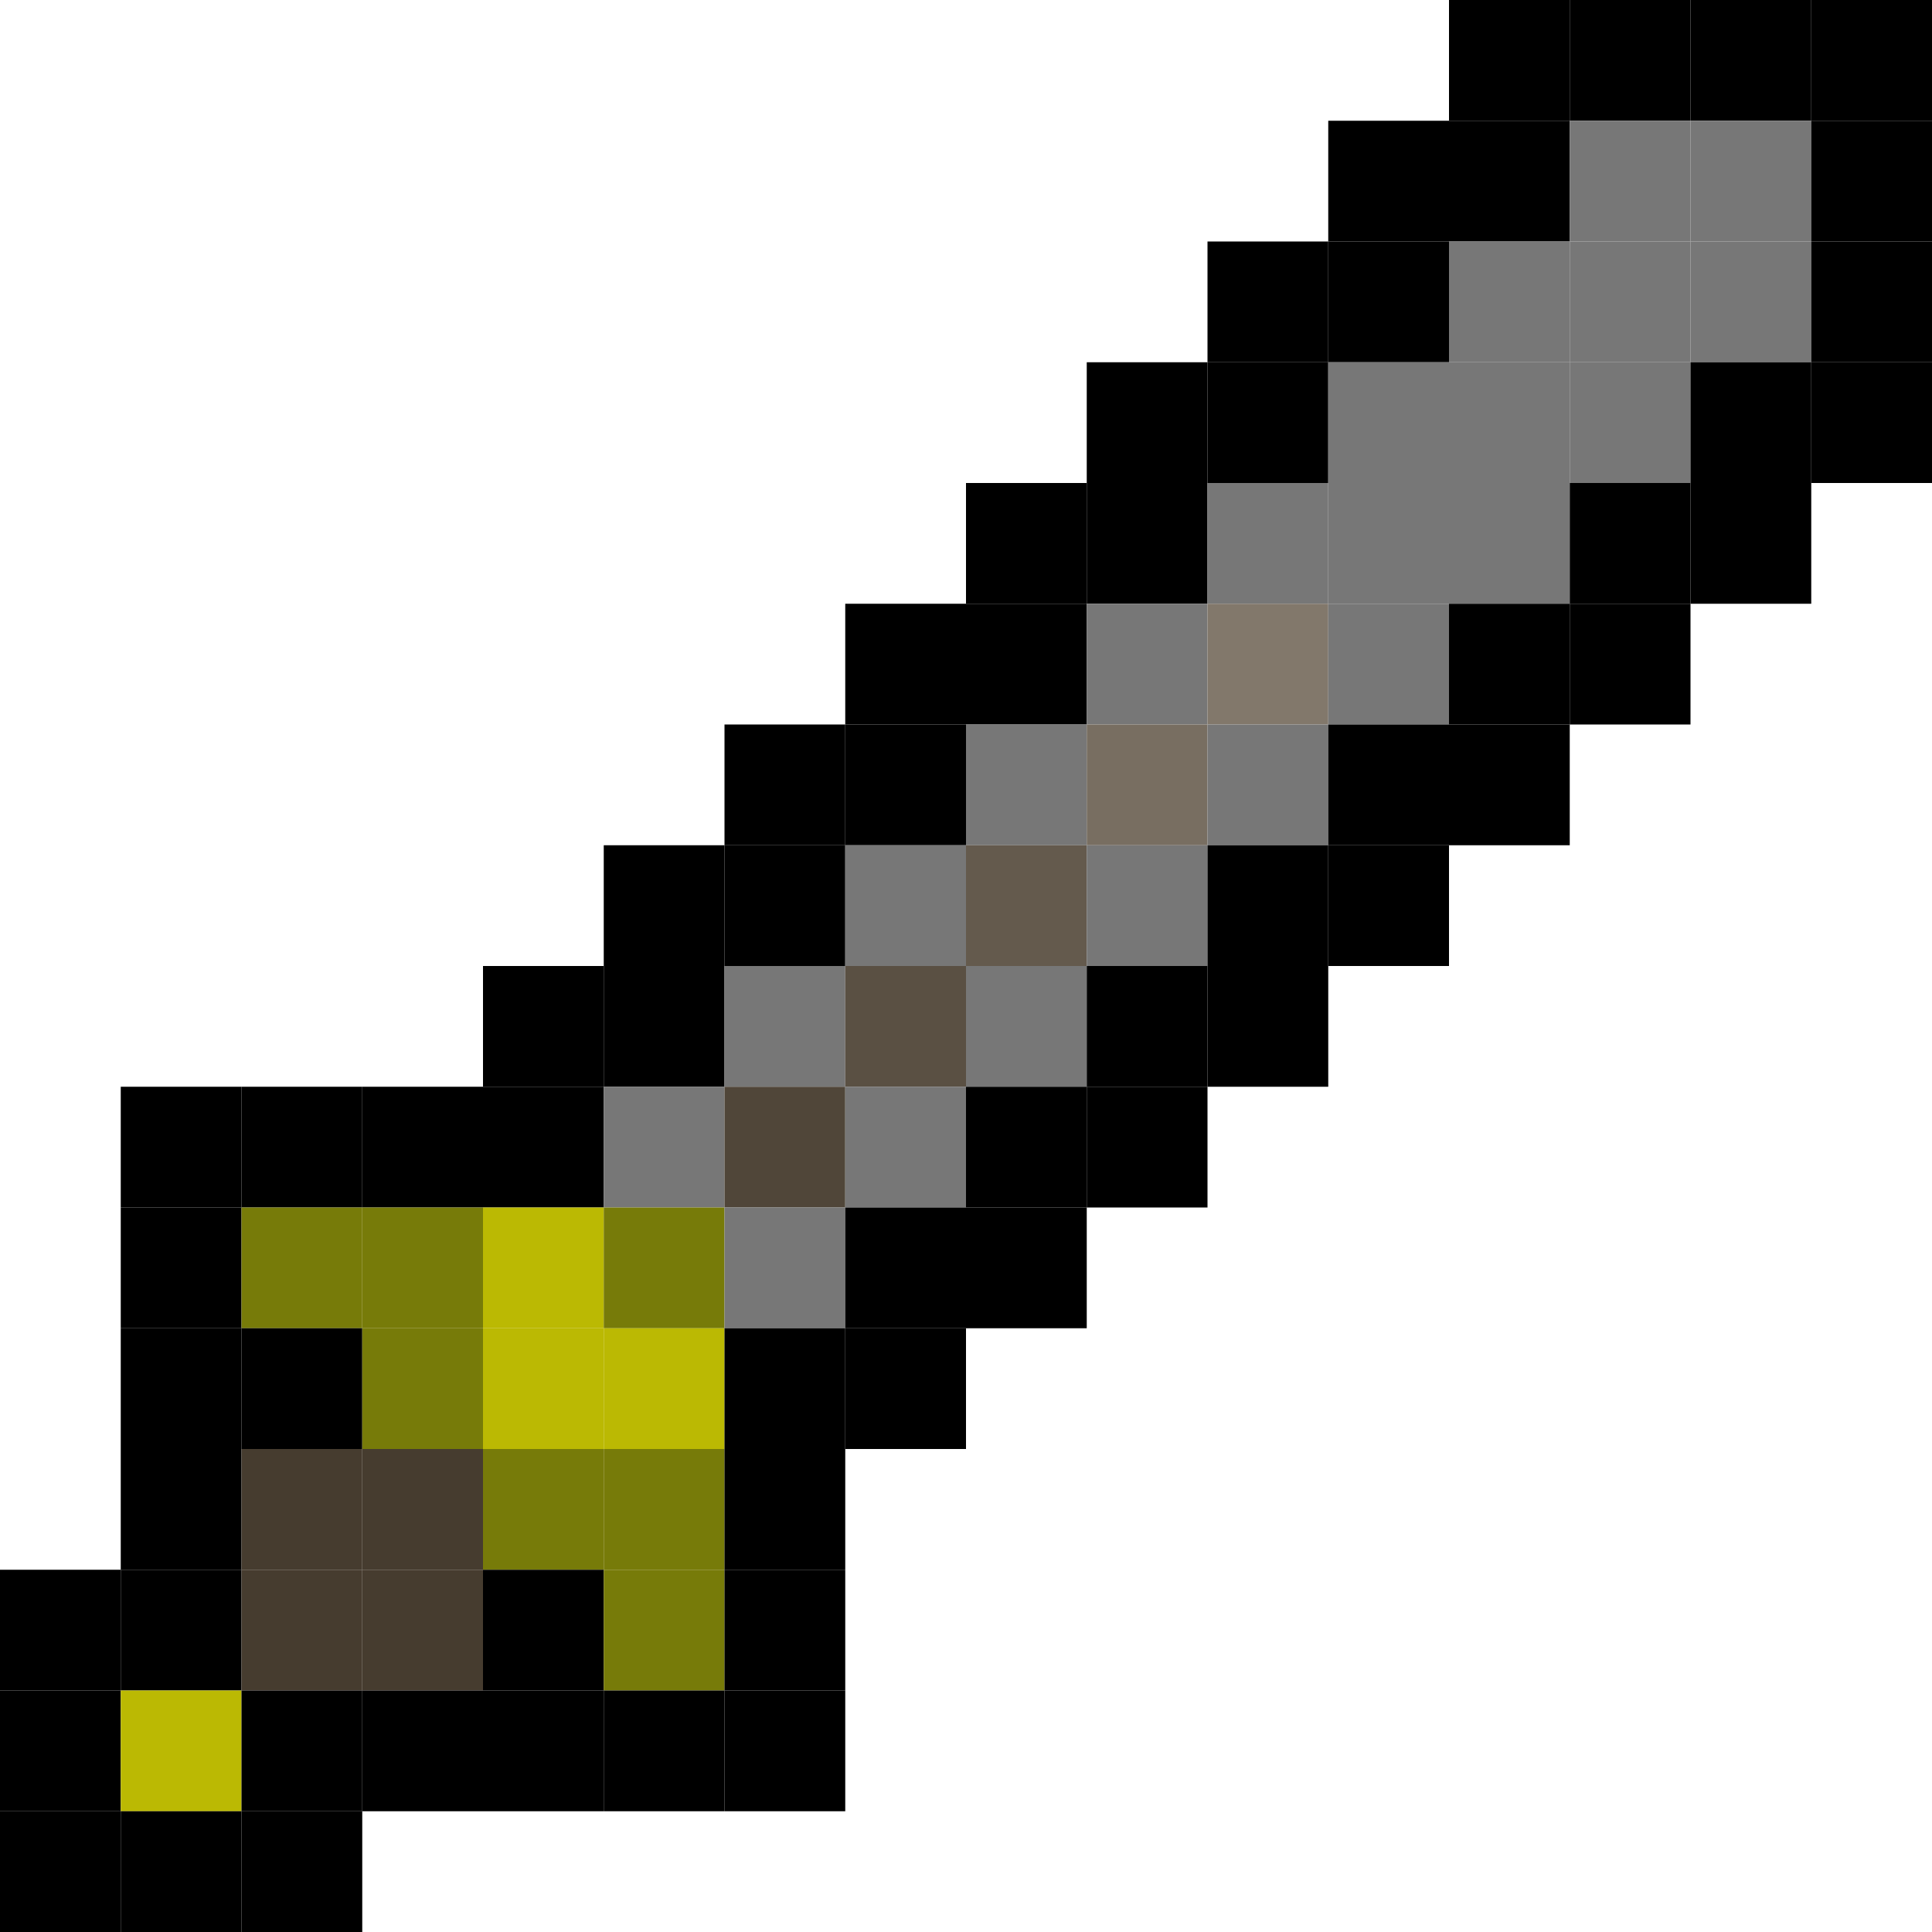
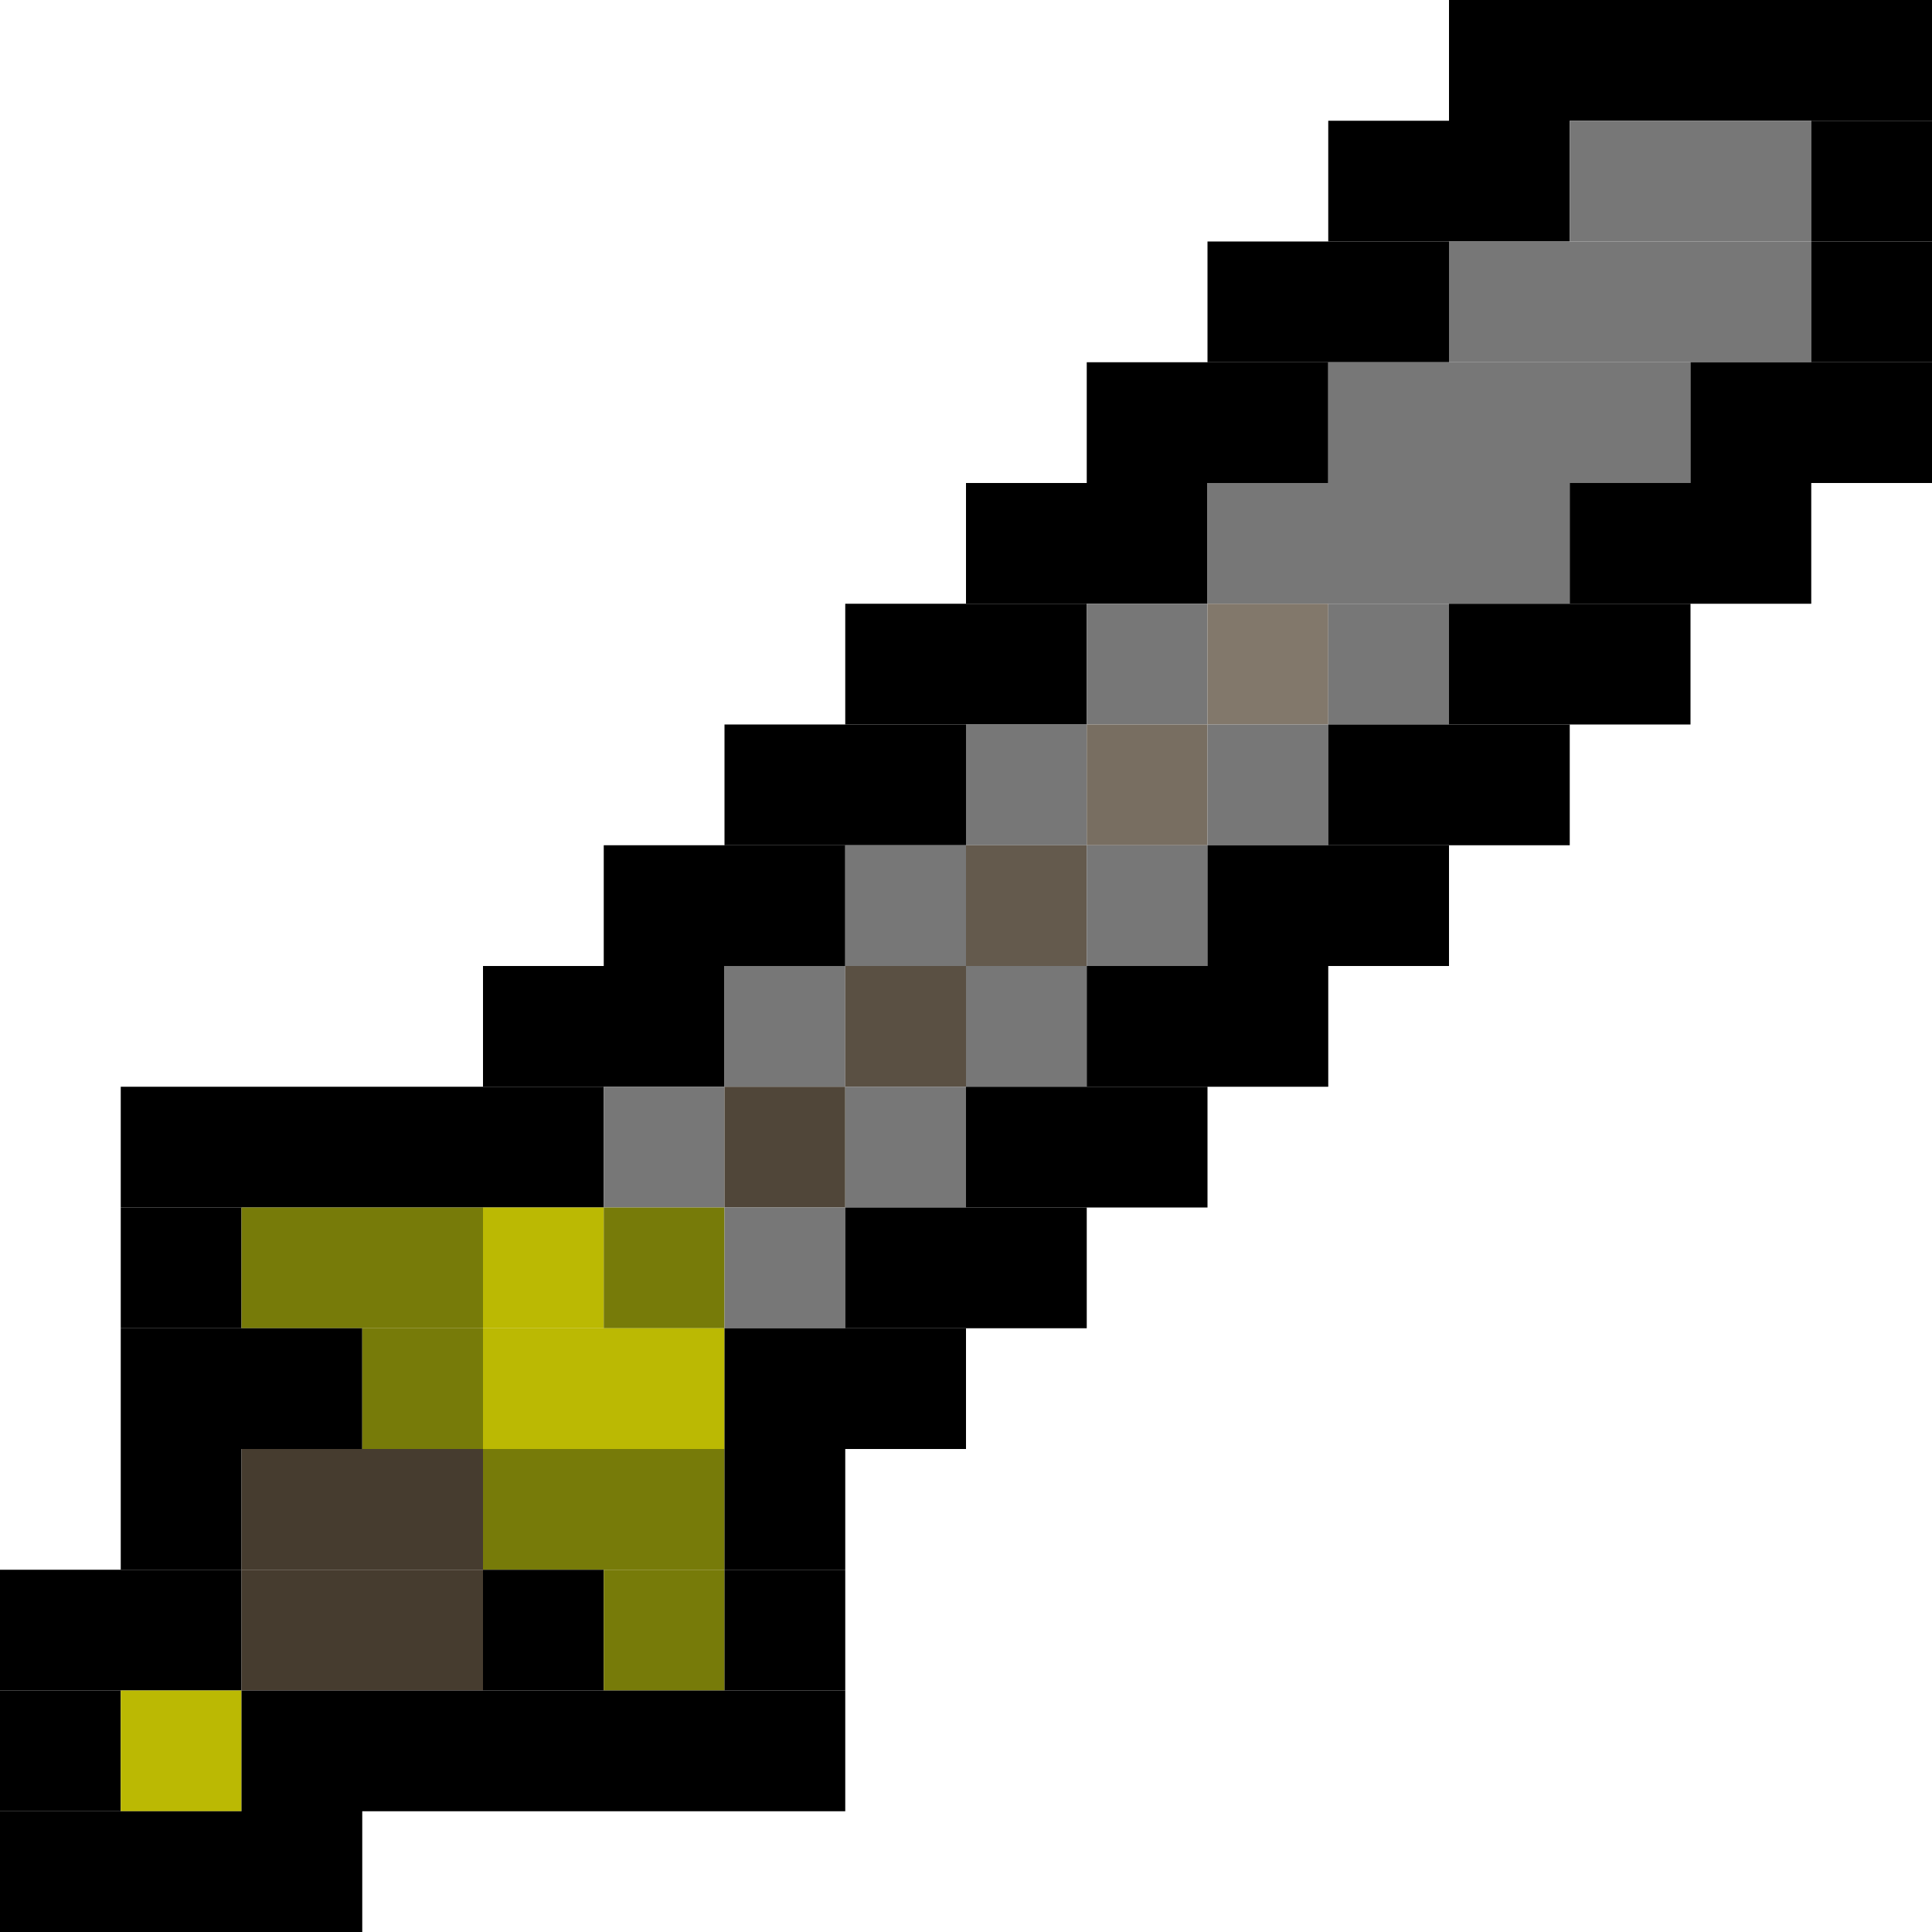
- <svg xmlns="http://www.w3.org/2000/svg" baseProfile="full" height="640px" version="1.1" width="640px">
-   <defs />
-   <rect fill="rgb(0,0,0)" height="40px" width="40px" x="480px" y="0px" />
-   <rect fill="rgb(0,0,0)" height="40px" width="40px" x="520px" y="0px" />
-   <rect fill="rgb(0,0,0)" height="40px" width="40px" x="560px" y="0px" />
-   <rect fill="rgb(0,0,0)" height="40px" width="40px" x="600px" y="0px" />
-   <rect fill="rgb(0,0,0)" height="40px" width="40px" x="440px" y="40px" />
-   <rect fill="rgb(0,0,0)" height="40px" width="40px" x="480px" y="40px" />
-   <rect fill="rgb(119,119,119)" height="40px" width="40px" x="520px" y="40px" />
-   <rect fill="rgb(119,119,119)" height="40px" width="40px" x="560px" y="40px" />
-   <rect fill="rgb(0,0,0)" height="40px" width="40px" x="600px" y="40px" />
-   <rect fill="rgb(0,0,0)" height="40px" width="40px" x="400px" y="80px" />
-   <rect fill="rgb(0,0,0)" height="40px" width="40px" x="440px" y="80px" />
-   <rect fill="rgb(119,119,119)" height="40px" width="40px" x="480px" y="80px" />
-   <rect fill="rgb(119,119,119)" height="40px" width="40px" x="520px" y="80px" />
-   <rect fill="rgb(119,119,119)" height="40px" width="40px" x="560px" y="80px" />
-   <rect fill="rgb(0,0,0)" height="40px" width="40px" x="600px" y="80px" />
-   <rect fill="rgb(0,0,0)" height="40px" width="40px" x="360px" y="120px" />
-   <rect fill="rgb(0,0,0)" height="40px" width="40px" x="400px" y="120px" />
-   <rect fill="rgb(119,119,119)" height="40px" width="40px" x="440px" y="120px" />
-   <rect fill="rgb(119,119,119)" height="40px" width="40px" x="480px" y="120px" />
-   <rect fill="rgb(119,119,119)" height="40px" width="40px" x="520px" y="120px" />
-   <rect fill="rgb(0,0,0)" height="40px" width="40px" x="560px" y="120px" />
-   <rect fill="rgb(0,0,0)" height="40px" width="40px" x="600px" y="120px" />
-   <rect fill="rgb(0,0,0)" height="40px" width="40px" x="320px" y="160px" />
-   <rect fill="rgb(0,0,0)" height="40px" width="40px" x="360px" y="160px" />
-   <rect fill="rgb(119,119,119)" height="40px" width="40px" x="400px" y="160px" />
-   <rect fill="rgb(119,119,119)" height="40px" width="40px" x="440px" y="160px" />
-   <rect fill="rgb(119,119,119)" height="40px" width="40px" x="480px" y="160px" />
-   <rect fill="rgb(0,0,0)" height="40px" width="40px" x="520px" y="160px" />
-   <rect fill="rgb(0,0,0)" height="40px" width="40px" x="560px" y="160px" />
-   <rect fill="rgb(0,0,0)" height="40px" width="40px" x="280px" y="200px" />
-   <rect fill="rgb(0,0,0)" height="40px" width="40px" x="320px" y="200px" />
-   <rect fill="rgb(119,119,119)" height="40px" width="40px" x="360px" y="200px" />
-   <rect fill="rgb(130,120,107)" height="40px" width="40px" x="400px" y="200px" />
-   <rect fill="rgb(119,119,119)" height="40px" width="40px" x="440px" y="200px" />
-   <rect fill="rgb(0,0,0)" height="40px" width="40px" x="480px" y="200px" />
-   <rect fill="rgb(0,0,0)" height="40px" width="40px" x="520px" y="200px" />
-   <rect fill="rgb(0,0,0)" height="40px" width="40px" x="240px" y="240px" />
-   <rect fill="rgb(0,0,0)" height="40px" width="40px" x="280px" y="240px" />
-   <rect fill="rgb(119,119,119)" height="40px" width="40px" x="320px" y="240px" />
-   <rect fill="rgb(120,110,97)" height="40px" width="40px" x="360px" y="240px" />
-   <rect fill="rgb(119,119,119)" height="40px" width="40px" x="400px" y="240px" />
-   <rect fill="rgb(0,0,0)" height="40px" width="40px" x="440px" y="240px" />
-   <rect fill="rgb(0,0,0)" height="40px" width="40px" x="480px" y="240px" />
-   <rect fill="rgb(0,0,0)" height="40px" width="40px" x="200px" y="280px" />
-   <rect fill="rgb(0,0,0)" height="40px" width="40px" x="240px" y="280px" />
-   <rect fill="rgb(119,119,119)" height="40px" width="40px" x="280px" y="280px" />
-   <rect fill="rgb(100,90,77)" height="40px" width="40px" x="320px" y="280px" />
-   <rect fill="rgb(119,119,119)" height="40px" width="40px" x="360px" y="280px" />
-   <rect fill="rgb(0,0,0)" height="40px" width="40px" x="400px" y="280px" />
-   <rect fill="rgb(0,0,0)" height="40px" width="40px" x="440px" y="280px" />
-   <rect fill="rgb(0,0,0)" height="40px" width="40px" x="160px" y="320px" />
-   <rect fill="rgb(0,0,0)" height="40px" width="40px" x="200px" y="320px" />
-   <rect fill="rgb(119,119,119)" height="40px" width="40px" x="240px" y="320px" />
-   <rect fill="rgb(90,80,67)" height="40px" width="40px" x="280px" y="320px" />
-   <rect fill="rgb(119,119,119)" height="40px" width="40px" x="320px" y="320px" />
-   <rect fill="rgb(0,0,0)" height="40px" width="40px" x="360px" y="320px" />
-   <rect fill="rgb(0,0,0)" height="40px" width="40px" x="400px" y="320px" />
-   <rect fill="rgb(0,0,0)" height="40px" width="40px" x="40px" y="360px" />
-   <rect fill="rgb(0,0,0)" height="40px" width="40px" x="80px" y="360px" />
-   <rect fill="rgb(0,0,0)" height="40px" width="40px" x="120px" y="360px" />
-   <rect fill="rgb(0,0,0)" height="40px" width="40px" x="160px" y="360px" />
-   <rect fill="rgb(119,119,119)" height="40px" width="40px" x="200px" y="360px" />
-   <rect fill="rgb(80,70,57)" height="40px" width="40px" x="240px" y="360px" />
-   <rect fill="rgb(119,119,119)" height="40px" width="40px" x="280px" y="360px" />
-   <rect fill="rgb(0,0,0)" height="40px" width="40px" x="320px" y="360px" />
-   <rect fill="rgb(0,0,0)" height="40px" width="40px" x="360px" y="360px" />
-   <rect fill="rgb(0,0,0)" height="40px" width="40px" x="40px" y="400px" />
-   <rect fill="rgb(119,123,9)" height="40px" width="40px" x="80px" y="400px" />
-   <rect fill="rgb(119,123,9)" height="40px" width="40px" x="120px" y="400px" />
-   <rect fill="rgb(187,185,3)" height="40px" width="40px" x="160px" y="400px" />
-   <rect fill="rgb(119,123,9)" height="40px" width="40px" x="200px" y="400px" />
-   <rect fill="rgb(119,119,119)" height="40px" width="40px" x="240px" y="400px" />
-   <rect fill="rgb(0,0,0)" height="40px" width="40px" x="280px" y="400px" />
-   <rect fill="rgb(0,0,0)" height="40px" width="40px" x="320px" y="400px" />
-   <rect fill="rgb(0,0,0)" height="40px" width="40px" x="40px" y="440px" />
-   <rect fill="rgb(0,0,0)" height="40px" width="40px" x="80px" y="440px" />
-   <rect fill="rgb(119,123,9)" height="40px" width="40px" x="120px" y="440px" />
-   <rect fill="rgb(187,185,3)" height="40px" width="40px" x="160px" y="440px" />
-   <rect fill="rgb(187,185,3)" height="40px" width="40px" x="200px" y="440px" />
-   <rect fill="rgb(0,0,0)" height="40px" width="40px" x="240px" y="440px" />
-   <rect fill="rgb(0,0,0)" height="40px" width="40px" x="280px" y="440px" />
-   <rect fill="rgb(0,0,0)" height="40px" width="40px" x="40px" y="480px" />
-   <rect fill="rgb(70,60,47)" height="40px" width="40px" x="80px" y="480px" />
-   <rect fill="rgb(70,60,47)" height="40px" width="40px" x="120px" y="480px" />
-   <rect fill="rgb(119,123,9)" height="40px" width="40px" x="160px" y="480px" />
-   <rect fill="rgb(119,123,9)" height="40px" width="40px" x="200px" y="480px" />
-   <rect fill="rgb(0,0,0)" height="40px" width="40px" x="240px" y="480px" />
-   <rect fill="rgb(0,0,0)" height="40px" width="40px" x="0px" y="520px" />
-   <rect fill="rgb(0,0,0)" height="40px" width="40px" x="40px" y="520px" />
-   <rect fill="rgb(70,60,47)" height="40px" width="40px" x="80px" y="520px" />
-   <rect fill="rgb(70,60,47)" height="40px" width="40px" x="120px" y="520px" />
-   <rect fill="rgb(0,0,0)" height="40px" width="40px" x="160px" y="520px" />
-   <rect fill="rgb(119,123,9)" height="40px" width="40px" x="200px" y="520px" />
-   <rect fill="rgb(0,0,0)" height="40px" width="40px" x="240px" y="520px" />
-   <rect fill="rgb(0,0,0)" height="40px" width="40px" x="0px" y="560px" />
-   <rect fill="rgb(187,185,3)" height="40px" width="40px" x="40px" y="560px" />
-   <rect fill="rgb(0,0,0)" height="40px" width="40px" x="80px" y="560px" />
-   <rect fill="rgb(0,0,0)" height="40px" width="40px" x="120px" y="560px" />
-   <rect fill="rgb(0,0,0)" height="40px" width="40px" x="160px" y="560px" />
-   <rect fill="rgb(0,0,0)" height="40px" width="40px" x="200px" y="560px" />
-   <rect fill="rgb(0,0,0)" height="40px" width="40px" x="240px" y="560px" />
-   <rect fill="rgb(0,0,0)" height="40px" width="40px" x="0px" y="600px" />
-   <rect fill="rgb(0,0,0)" height="40px" width="40px" x="40px" y="600px" />
-   <rect fill="rgb(0,0,0)" height="40px" width="40px" x="80px" y="600px" />
+ <svg xmlns="http://www.w3.org/2000/svg" width="640" height="640" baseProfile="full">
+   <path d="M480 0h40v40h-40zM520 0h40v40h-40zM560 0h40v40h-40zM600 0h40v40h-40zM440 40h40v40h-40zM480 40h40v40h-40z" />
+   <path fill="#777" d="M520 40h40v40h-40zM560 40h40v40h-40z" />
+   <path d="M600 40h40v40h-40zM400 80h40v40h-40zM440 80h40v40h-40z" />
+   <path fill="#777" d="M480 80h40v40h-40zM520 80h40v40h-40zM560 80h40v40h-40z" />
+   <path d="M600 80h40v40h-40zM360 120h40v40h-40zM400 120h40v40h-40z" />
+   <path fill="#777" d="M440 120h40v40h-40zM480 120h40v40h-40zM520 120h40v40h-40z" />
+   <path d="M560 120h40v40h-40zM600 120h40v40h-40zM320 160h40v40h-40zM360 160h40v40h-40z" />
+   <path fill="#777" d="M400 160h40v40h-40zM440 160h40v40h-40zM480 160h40v40h-40z" />
+   <path d="M520 160h40v40h-40zM560 160h40v40h-40zM280 200h40v40h-40zM320 200h40v40h-40z" />
+   <path fill="#777" d="M360 200h40v40h-40z" />
+   <path fill="#82786B" d="M400 200h40v40h-40z" />
+   <path fill="#777" d="M440 200h40v40h-40z" />
+   <path d="M480 200h40v40h-40zM520 200h40v40h-40zM240 240h40v40h-40zM280 240h40v40h-40z" />
+   <path fill="#777" d="M320 240h40v40h-40z" />
+   <path fill="#786E61" d="M360 240h40v40h-40z" />
+   <path fill="#777" d="M400 240h40v40h-40z" />
+   <path d="M440 240h40v40h-40zM480 240h40v40h-40zM200 280h40v40h-40zM240 280h40v40h-40z" />
+   <path fill="#777" d="M280 280h40v40h-40z" />
+   <path fill="#645A4D" d="M320 280h40v40h-40z" />
+   <path fill="#777" d="M360 280h40v40h-40z" />
+   <path d="M400 280h40v40h-40zM440 280h40v40h-40zM160 320h40v40h-40zM200 320h40v40h-40z" />
+   <path fill="#777" d="M240 320h40v40h-40z" />
+   <path fill="#5A5043" d="M280 320h40v40h-40z" />
+   <path fill="#777" d="M320 320h40v40h-40z" />
+   <path d="M360 320h40v40h-40zM400 320h40v40h-40zM40 360h40v40H40zM80 360h40v40H80zM120 360h40v40h-40zM160 360h40v40h-40z" />
+   <path fill="#777" d="M200 360h40v40h-40z" />
+   <path fill="#504639" d="M240 360h40v40h-40z" />
+   <path fill="#777" d="M280 360h40v40h-40z" />
+   <path d="M320 360h40v40h-40zM360 360h40v40h-40zM40 400h40v40H40z" />
+   <path fill="#777B09" d="M80 400h40v40H80zM120 400h40v40h-40z" />
+   <path fill="#BBB903" d="M160 400h40v40h-40z" />
+   <path fill="#777B09" d="M200 400h40v40h-40z" />
+   <path fill="#777" d="M240 400h40v40h-40z" />
+   <path d="M280 400h40v40h-40zM320 400h40v40h-40zM40 440h40v40H40zM80 440h40v40H80z" />
+   <path fill="#777B09" d="M120 440h40v40h-40z" />
+   <path fill="#BBB903" d="M160 440h40v40h-40zM200 440h40v40h-40z" />
+   <path d="M240 440h40v40h-40zM280 440h40v40h-40zM40 480h40v40H40z" />
+   <path fill="#463C2F" d="M80 480h40v40H80zM120 480h40v40h-40z" />
+   <path fill="#777B09" d="M160 480h40v40h-40zM200 480h40v40h-40z" />
+   <path d="M240 480h40v40h-40zM0 520h40v40H0zM40 520h40v40H40z" />
+   <path fill="#463C2F" d="M80 520h40v40H80zM120 520h40v40h-40z" />
+   <path d="M160 520h40v40h-40z" />
+   <path fill="#777B09" d="M200 520h40v40h-40z" />
+   <path d="M240 520h40v40h-40zM0 560h40v40H0z" />
+   <path fill="#BBB903" d="M40 560h40v40H40z" />
+   <path d="M80 560h40v40H80zM120 560h40v40h-40zM160 560h40v40h-40zM200 560h40v40h-40zM240 560h40v40h-40zM0 600h40v40H0zM40 600h40v40H40zM80 600h40v40H80z" />
</svg>
